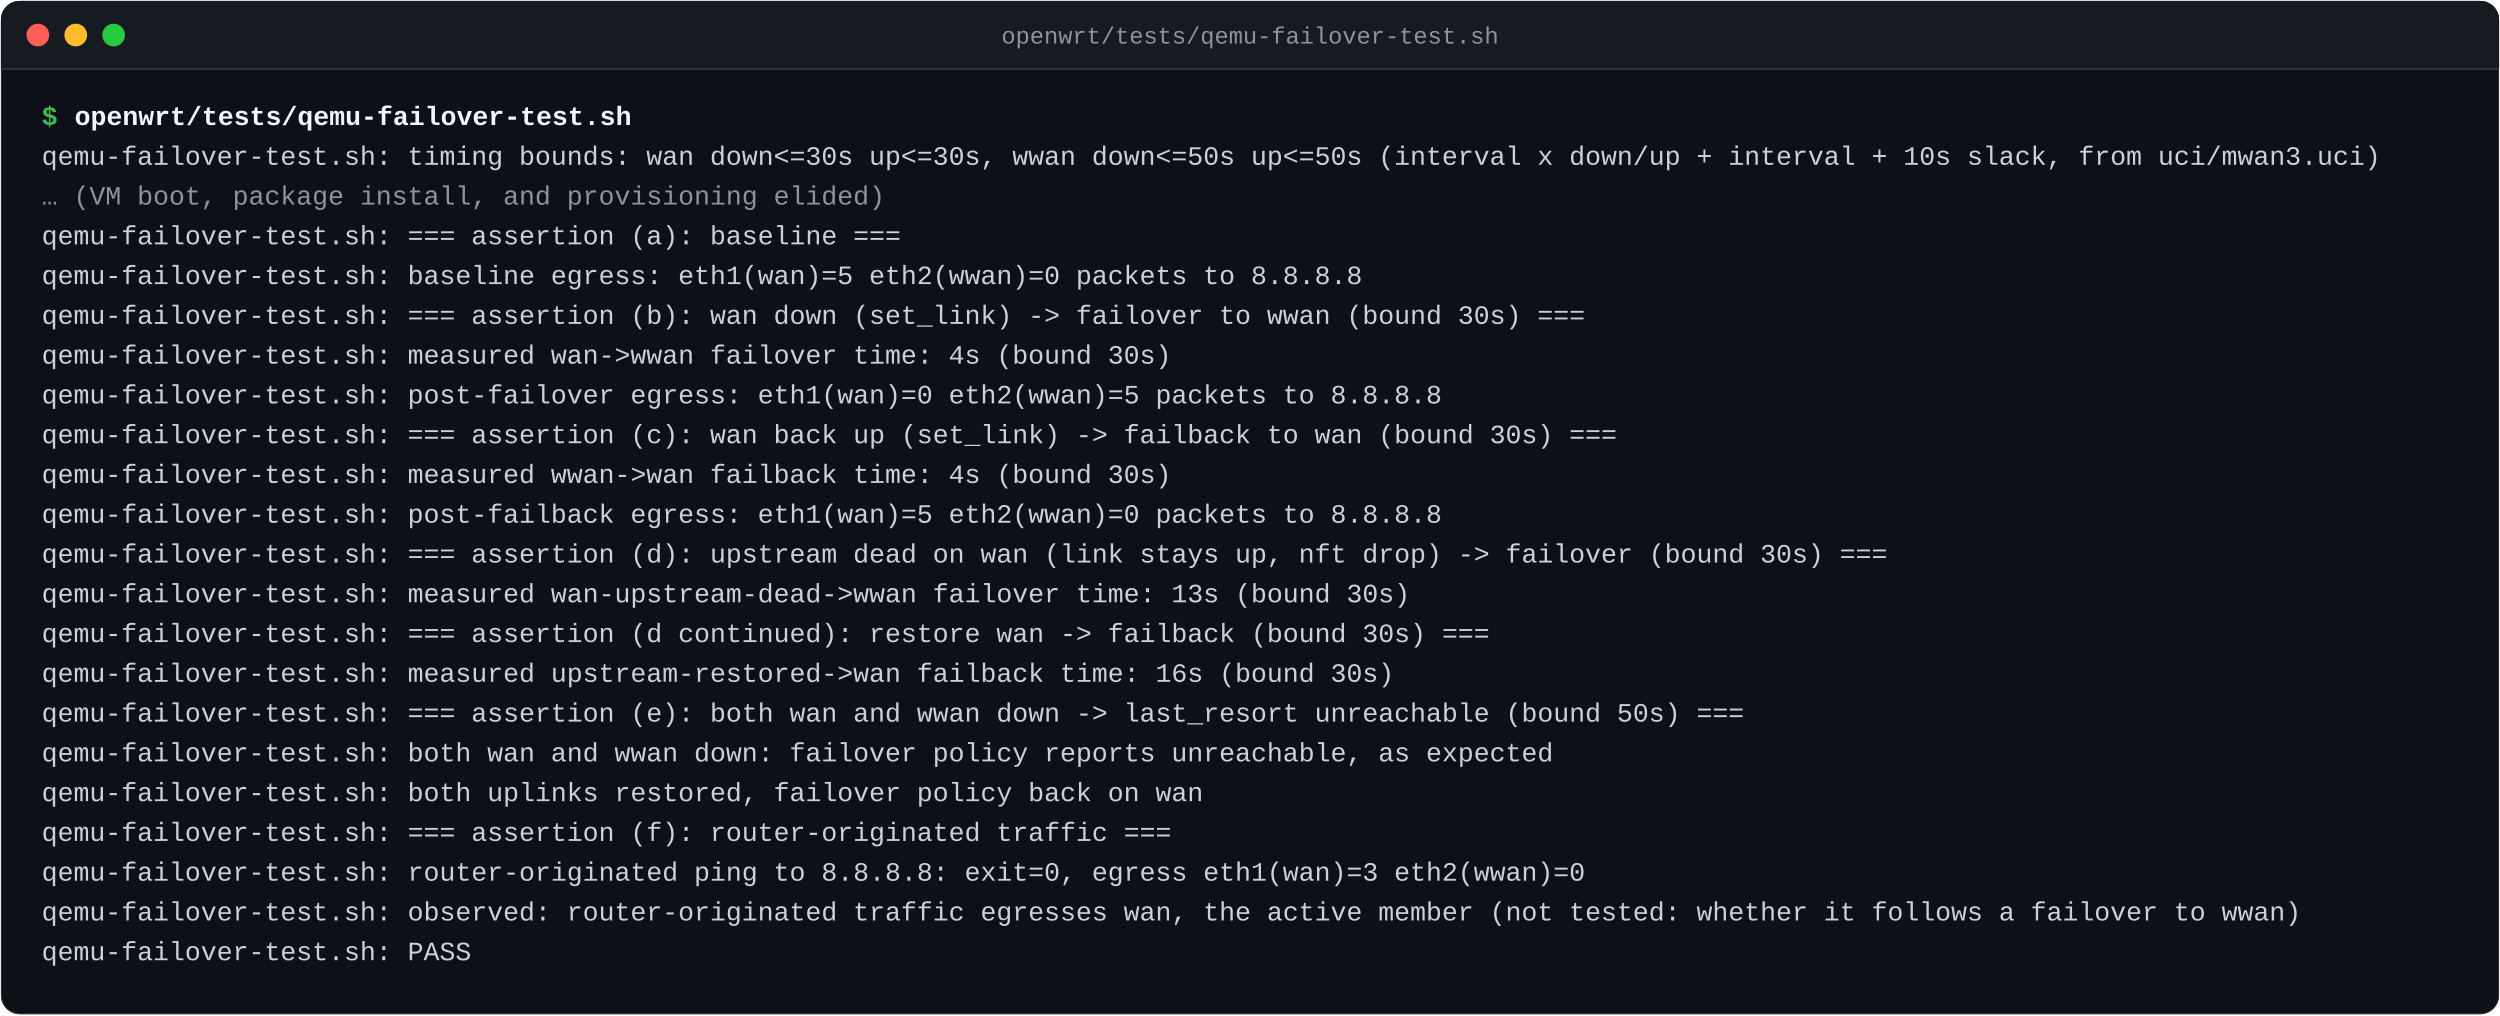
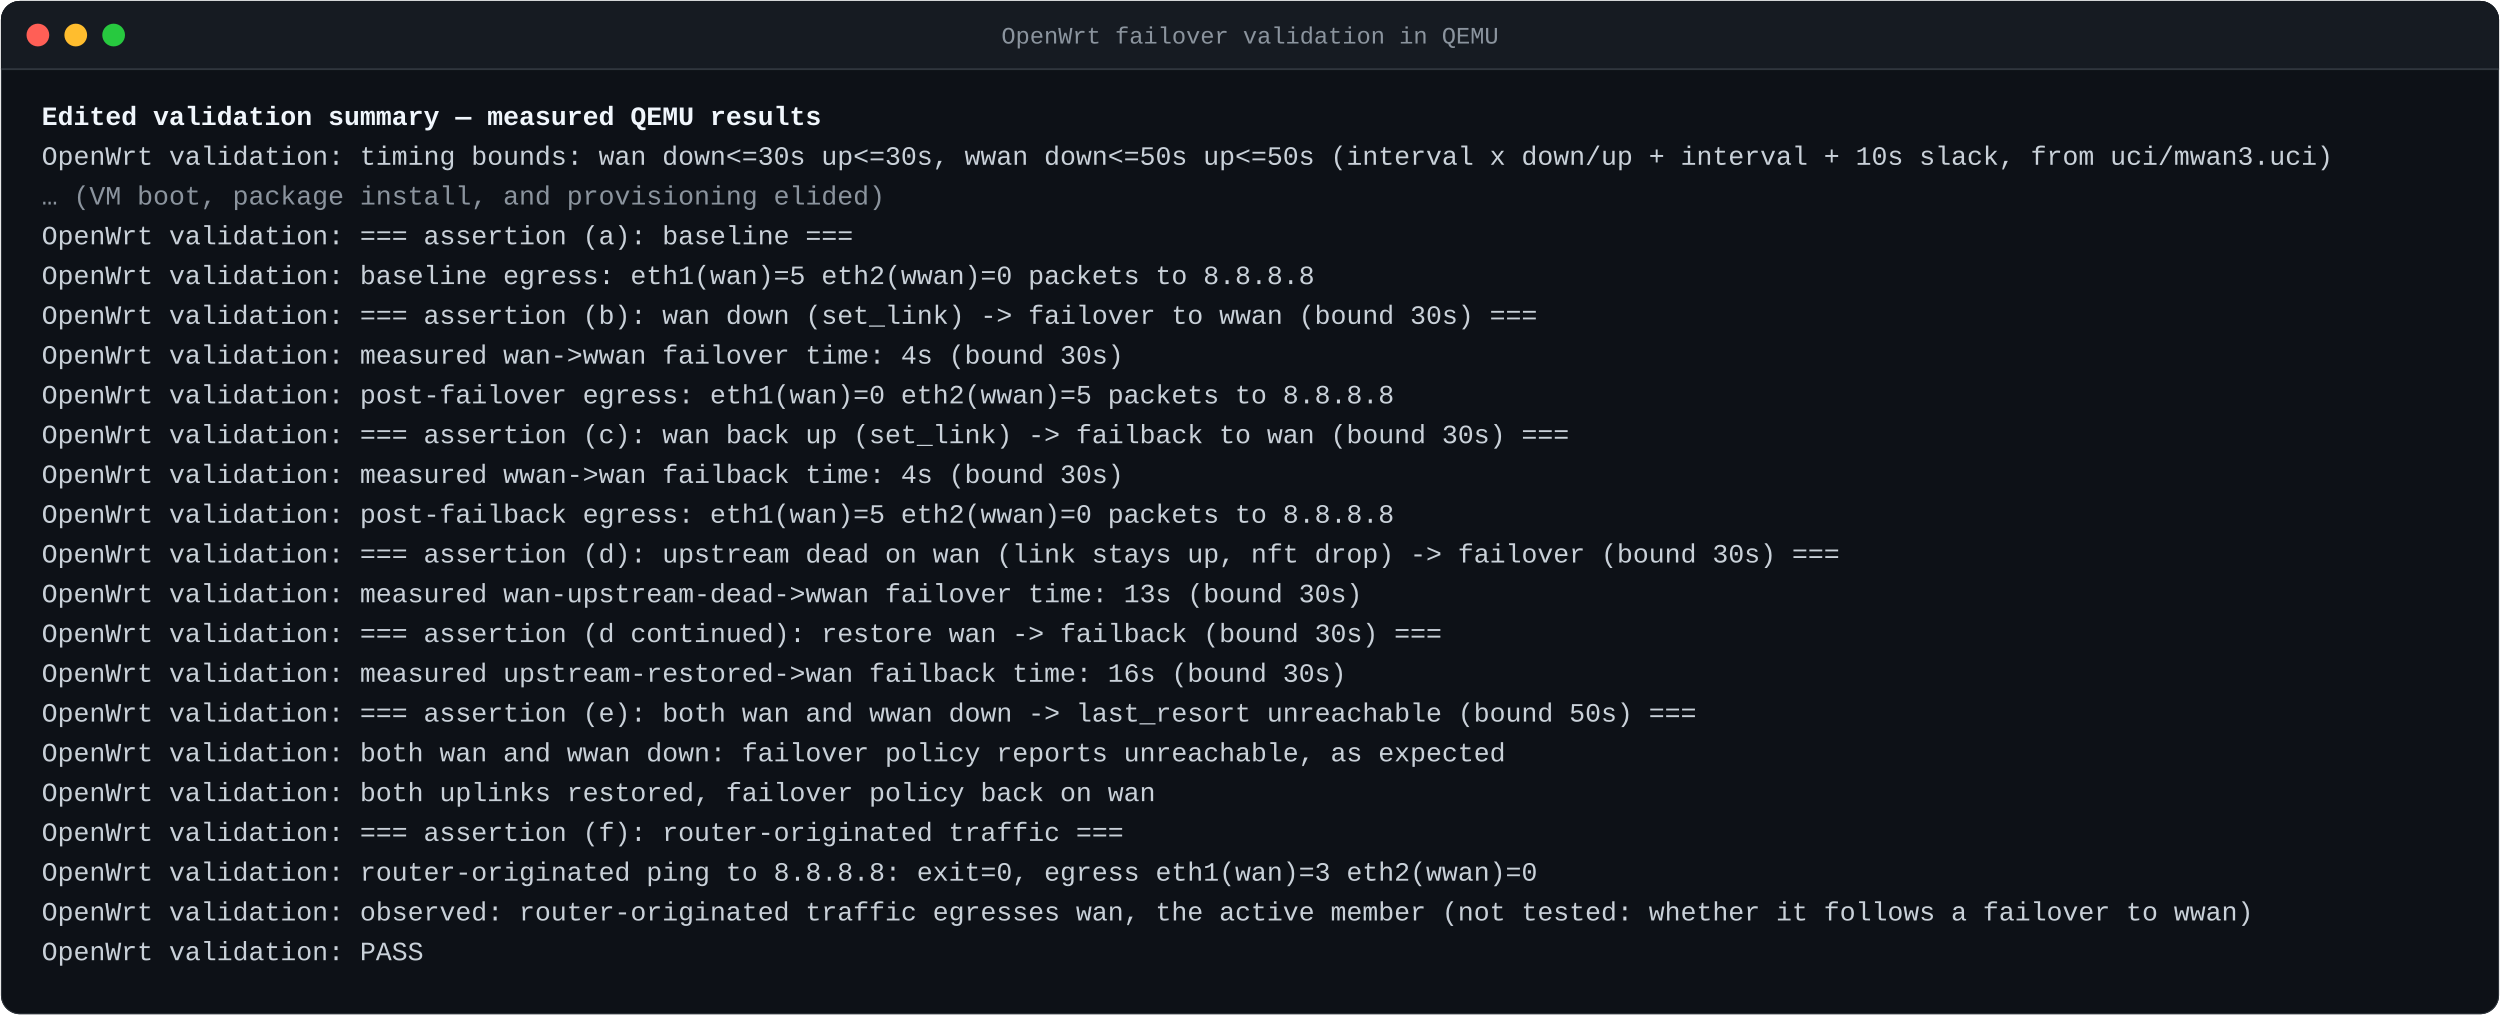
- <svg xmlns="http://www.w3.org/2000/svg" width="1320" height="536" viewBox="0 0 1320 536" role="img" aria-label="openwrt/tests/qemu-failover-test.sh">
+ <svg xmlns="http://www.w3.org/2000/svg" width="1320" height="536" viewBox="0 0 1320 536" role="img" aria-label="OpenWrt failover validation in QEMU">
  <defs>
    <clipPath id="win">
      <rect x="0.5" y="0.5" width="1319" height="535" rx="10" />
    </clipPath>
  </defs>
  <g clip-path="url(#win)">
    <rect x="0.5" y="0.5" width="1319" height="535" rx="10" fill="#0d1117" stroke="#30363d" />
    <rect x="0.5" y="0.5" width="1319" height="36" fill="#161b22" />
    <line x1="0.5" y1="36.5" x2="1319.5" y2="36.5" stroke="#30363d" />
    <circle cx="20.0" cy="18.5" r="6" fill="#ff5f56" />
    <circle cx="40.0" cy="18.5" r="6" fill="#ffbd2e" />
    <circle cx="60.0" cy="18.5" r="6" fill="#27c93f" />
-     <text x="660.0" y="23" text-anchor="middle" font-family="ui-monospace, SFMono-Regular, Menlo, Consolas, Liberation Mono, monospace" font-size="12.5" fill="#8b949e">openwrt/tests/qemu-failover-test.sh</text>
-     <text x="22.0" y="66.0" font-family="ui-monospace, SFMono-Regular, Menlo, Consolas, Liberation Mono, monospace" font-size="14.0" fill="#3fb950" font-weight="600" xml:space="preserve">$ </text>
-     <text x="39.4" y="66.0" font-family="ui-monospace, SFMono-Regular, Menlo, Consolas, Liberation Mono, monospace" font-size="14.0" fill="#f0f6fc" font-weight="600" xml:space="preserve">openwrt/tests/qemu-failover-test.sh</text>
-     <text x="22.0" y="87.0" font-family="ui-monospace, SFMono-Regular, Menlo, Consolas, Liberation Mono, monospace" font-size="14.0" fill="#c9d1d9" xml:space="preserve">qemu-failover-test.sh: timing bounds: wan down&lt;=30s up&lt;=30s, wwan down&lt;=50s up&lt;=50s (interval x down/up + interval + 10s slack, from uci/mwan3.uci)</text>
+     <text x="660.0" y="23" text-anchor="middle" font-family="ui-monospace, SFMono-Regular, Menlo, Consolas, Liberation Mono, monospace" font-size="12.5" fill="#8b949e">OpenWrt failover validation in QEMU</text>
+     <text x="22.0" y="66.0" font-family="ui-monospace, SFMono-Regular, Menlo, Consolas, Liberation Mono, monospace" font-size="14.0" fill="#f0f6fc" font-weight="600" xml:space="preserve">Edited validation summary — measured QEMU results</text>
+     <text x="22.0" y="87.0" font-family="ui-monospace, SFMono-Regular, Menlo, Consolas, Liberation Mono, monospace" font-size="14.0" fill="#c9d1d9" xml:space="preserve">OpenWrt validation: timing bounds: wan down&lt;=30s up&lt;=30s, wwan down&lt;=50s up&lt;=50s (interval x down/up + interval + 10s slack, from uci/mwan3.uci)</text>
    <text x="22.0" y="108.0" font-family="ui-monospace, SFMono-Regular, Menlo, Consolas, Liberation Mono, monospace" font-size="14.0" fill="#8b949e" xml:space="preserve">… (VM boot, package install, and provisioning elided)</text>
-     <text x="22.0" y="129.0" font-family="ui-monospace, SFMono-Regular, Menlo, Consolas, Liberation Mono, monospace" font-size="14.0" fill="#c9d1d9" xml:space="preserve">qemu-failover-test.sh: === assertion (a): baseline ===</text>
-     <text x="22.0" y="150.0" font-family="ui-monospace, SFMono-Regular, Menlo, Consolas, Liberation Mono, monospace" font-size="14.0" fill="#c9d1d9" xml:space="preserve">qemu-failover-test.sh: baseline egress: eth1(wan)=5 eth2(wwan)=0 packets to 8.8.8.8</text>
-     <text x="22.0" y="171.0" font-family="ui-monospace, SFMono-Regular, Menlo, Consolas, Liberation Mono, monospace" font-size="14.0" fill="#c9d1d9" xml:space="preserve">qemu-failover-test.sh: === assertion (b): wan down (set_link) -&gt; failover to wwan (bound 30s) ===</text>
-     <text x="22.0" y="192.0" font-family="ui-monospace, SFMono-Regular, Menlo, Consolas, Liberation Mono, monospace" font-size="14.0" fill="#c9d1d9" xml:space="preserve">qemu-failover-test.sh: measured wan-&gt;wwan failover time: 4s (bound 30s)</text>
-     <text x="22.0" y="213.0" font-family="ui-monospace, SFMono-Regular, Menlo, Consolas, Liberation Mono, monospace" font-size="14.0" fill="#c9d1d9" xml:space="preserve">qemu-failover-test.sh: post-failover egress: eth1(wan)=0 eth2(wwan)=5 packets to 8.8.8.8</text>
-     <text x="22.0" y="234.0" font-family="ui-monospace, SFMono-Regular, Menlo, Consolas, Liberation Mono, monospace" font-size="14.0" fill="#c9d1d9" xml:space="preserve">qemu-failover-test.sh: === assertion (c): wan back up (set_link) -&gt; failback to wan (bound 30s) ===</text>
-     <text x="22.0" y="255.0" font-family="ui-monospace, SFMono-Regular, Menlo, Consolas, Liberation Mono, monospace" font-size="14.0" fill="#c9d1d9" xml:space="preserve">qemu-failover-test.sh: measured wwan-&gt;wan failback time: 4s (bound 30s)</text>
-     <text x="22.0" y="276.0" font-family="ui-monospace, SFMono-Regular, Menlo, Consolas, Liberation Mono, monospace" font-size="14.0" fill="#c9d1d9" xml:space="preserve">qemu-failover-test.sh: post-failback egress: eth1(wan)=5 eth2(wwan)=0 packets to 8.8.8.8</text>
-     <text x="22.0" y="297.0" font-family="ui-monospace, SFMono-Regular, Menlo, Consolas, Liberation Mono, monospace" font-size="14.0" fill="#c9d1d9" xml:space="preserve">qemu-failover-test.sh: === assertion (d): upstream dead on wan (link stays up, nft drop) -&gt; failover (bound 30s) ===</text>
-     <text x="22.0" y="318.0" font-family="ui-monospace, SFMono-Regular, Menlo, Consolas, Liberation Mono, monospace" font-size="14.0" fill="#c9d1d9" xml:space="preserve">qemu-failover-test.sh: measured wan-upstream-dead-&gt;wwan failover time: 13s (bound 30s)</text>
-     <text x="22.0" y="339.0" font-family="ui-monospace, SFMono-Regular, Menlo, Consolas, Liberation Mono, monospace" font-size="14.0" fill="#c9d1d9" xml:space="preserve">qemu-failover-test.sh: === assertion (d continued): restore wan -&gt; failback (bound 30s) ===</text>
-     <text x="22.0" y="360.0" font-family="ui-monospace, SFMono-Regular, Menlo, Consolas, Liberation Mono, monospace" font-size="14.0" fill="#c9d1d9" xml:space="preserve">qemu-failover-test.sh: measured upstream-restored-&gt;wan failback time: 16s (bound 30s)</text>
-     <text x="22.0" y="381.0" font-family="ui-monospace, SFMono-Regular, Menlo, Consolas, Liberation Mono, monospace" font-size="14.0" fill="#c9d1d9" xml:space="preserve">qemu-failover-test.sh: === assertion (e): both wan and wwan down -&gt; last_resort unreachable (bound 50s) ===</text>
-     <text x="22.0" y="402.0" font-family="ui-monospace, SFMono-Regular, Menlo, Consolas, Liberation Mono, monospace" font-size="14.0" fill="#c9d1d9" xml:space="preserve">qemu-failover-test.sh: both wan and wwan down: failover policy reports unreachable, as expected</text>
-     <text x="22.0" y="423.0" font-family="ui-monospace, SFMono-Regular, Menlo, Consolas, Liberation Mono, monospace" font-size="14.0" fill="#c9d1d9" xml:space="preserve">qemu-failover-test.sh: both uplinks restored, failover policy back on wan</text>
-     <text x="22.0" y="444.0" font-family="ui-monospace, SFMono-Regular, Menlo, Consolas, Liberation Mono, monospace" font-size="14.0" fill="#c9d1d9" xml:space="preserve">qemu-failover-test.sh: === assertion (f): router-originated traffic ===</text>
-     <text x="22.0" y="465.0" font-family="ui-monospace, SFMono-Regular, Menlo, Consolas, Liberation Mono, monospace" font-size="14.0" fill="#c9d1d9" xml:space="preserve">qemu-failover-test.sh: router-originated ping to 8.8.8.8: exit=0, egress eth1(wan)=3 eth2(wwan)=0</text>
-     <text x="22.0" y="486.0" font-family="ui-monospace, SFMono-Regular, Menlo, Consolas, Liberation Mono, monospace" font-size="14.0" fill="#c9d1d9" xml:space="preserve">qemu-failover-test.sh: observed: router-originated traffic egresses wan, the active member (not tested: whether it follows a failover to wwan)</text>
-     <text x="22.0" y="507.0" font-family="ui-monospace, SFMono-Regular, Menlo, Consolas, Liberation Mono, monospace" font-size="14.0" fill="#c9d1d9" xml:space="preserve">qemu-failover-test.sh: PASS</text>
+     <text x="22.0" y="129.0" font-family="ui-monospace, SFMono-Regular, Menlo, Consolas, Liberation Mono, monospace" font-size="14.0" fill="#c9d1d9" xml:space="preserve">OpenWrt validation: === assertion (a): baseline ===</text>
+     <text x="22.0" y="150.0" font-family="ui-monospace, SFMono-Regular, Menlo, Consolas, Liberation Mono, monospace" font-size="14.0" fill="#c9d1d9" xml:space="preserve">OpenWrt validation: baseline egress: eth1(wan)=5 eth2(wwan)=0 packets to 8.8.8.8</text>
+     <text x="22.0" y="171.0" font-family="ui-monospace, SFMono-Regular, Menlo, Consolas, Liberation Mono, monospace" font-size="14.0" fill="#c9d1d9" xml:space="preserve">OpenWrt validation: === assertion (b): wan down (set_link) -&gt; failover to wwan (bound 30s) ===</text>
+     <text x="22.0" y="192.0" font-family="ui-monospace, SFMono-Regular, Menlo, Consolas, Liberation Mono, monospace" font-size="14.0" fill="#c9d1d9" xml:space="preserve">OpenWrt validation: measured wan-&gt;wwan failover time: 4s (bound 30s)</text>
+     <text x="22.0" y="213.0" font-family="ui-monospace, SFMono-Regular, Menlo, Consolas, Liberation Mono, monospace" font-size="14.0" fill="#c9d1d9" xml:space="preserve">OpenWrt validation: post-failover egress: eth1(wan)=0 eth2(wwan)=5 packets to 8.8.8.8</text>
+     <text x="22.0" y="234.0" font-family="ui-monospace, SFMono-Regular, Menlo, Consolas, Liberation Mono, monospace" font-size="14.0" fill="#c9d1d9" xml:space="preserve">OpenWrt validation: === assertion (c): wan back up (set_link) -&gt; failback to wan (bound 30s) ===</text>
+     <text x="22.0" y="255.0" font-family="ui-monospace, SFMono-Regular, Menlo, Consolas, Liberation Mono, monospace" font-size="14.0" fill="#c9d1d9" xml:space="preserve">OpenWrt validation: measured wwan-&gt;wan failback time: 4s (bound 30s)</text>
+     <text x="22.0" y="276.0" font-family="ui-monospace, SFMono-Regular, Menlo, Consolas, Liberation Mono, monospace" font-size="14.0" fill="#c9d1d9" xml:space="preserve">OpenWrt validation: post-failback egress: eth1(wan)=5 eth2(wwan)=0 packets to 8.8.8.8</text>
+     <text x="22.0" y="297.0" font-family="ui-monospace, SFMono-Regular, Menlo, Consolas, Liberation Mono, monospace" font-size="14.0" fill="#c9d1d9" xml:space="preserve">OpenWrt validation: === assertion (d): upstream dead on wan (link stays up, nft drop) -&gt; failover (bound 30s) ===</text>
+     <text x="22.0" y="318.0" font-family="ui-monospace, SFMono-Regular, Menlo, Consolas, Liberation Mono, monospace" font-size="14.0" fill="#c9d1d9" xml:space="preserve">OpenWrt validation: measured wan-upstream-dead-&gt;wwan failover time: 13s (bound 30s)</text>
+     <text x="22.0" y="339.0" font-family="ui-monospace, SFMono-Regular, Menlo, Consolas, Liberation Mono, monospace" font-size="14.0" fill="#c9d1d9" xml:space="preserve">OpenWrt validation: === assertion (d continued): restore wan -&gt; failback (bound 30s) ===</text>
+     <text x="22.0" y="360.0" font-family="ui-monospace, SFMono-Regular, Menlo, Consolas, Liberation Mono, monospace" font-size="14.0" fill="#c9d1d9" xml:space="preserve">OpenWrt validation: measured upstream-restored-&gt;wan failback time: 16s (bound 30s)</text>
+     <text x="22.0" y="381.0" font-family="ui-monospace, SFMono-Regular, Menlo, Consolas, Liberation Mono, monospace" font-size="14.0" fill="#c9d1d9" xml:space="preserve">OpenWrt validation: === assertion (e): both wan and wwan down -&gt; last_resort unreachable (bound 50s) ===</text>
+     <text x="22.0" y="402.0" font-family="ui-monospace, SFMono-Regular, Menlo, Consolas, Liberation Mono, monospace" font-size="14.0" fill="#c9d1d9" xml:space="preserve">OpenWrt validation: both wan and wwan down: failover policy reports unreachable, as expected</text>
+     <text x="22.0" y="423.0" font-family="ui-monospace, SFMono-Regular, Menlo, Consolas, Liberation Mono, monospace" font-size="14.0" fill="#c9d1d9" xml:space="preserve">OpenWrt validation: both uplinks restored, failover policy back on wan</text>
+     <text x="22.0" y="444.0" font-family="ui-monospace, SFMono-Regular, Menlo, Consolas, Liberation Mono, monospace" font-size="14.0" fill="#c9d1d9" xml:space="preserve">OpenWrt validation: === assertion (f): router-originated traffic ===</text>
+     <text x="22.0" y="465.0" font-family="ui-monospace, SFMono-Regular, Menlo, Consolas, Liberation Mono, monospace" font-size="14.0" fill="#c9d1d9" xml:space="preserve">OpenWrt validation: router-originated ping to 8.8.8.8: exit=0, egress eth1(wan)=3 eth2(wwan)=0</text>
+     <text x="22.0" y="486.0" font-family="ui-monospace, SFMono-Regular, Menlo, Consolas, Liberation Mono, monospace" font-size="14.0" fill="#c9d1d9" xml:space="preserve">OpenWrt validation: observed: router-originated traffic egresses wan, the active member (not tested: whether it follows a failover to wwan)</text>
+     <text x="22.0" y="507.0" font-family="ui-monospace, SFMono-Regular, Menlo, Consolas, Liberation Mono, monospace" font-size="14.0" fill="#c9d1d9" xml:space="preserve">OpenWrt validation: PASS</text>
  </g>
</svg>
